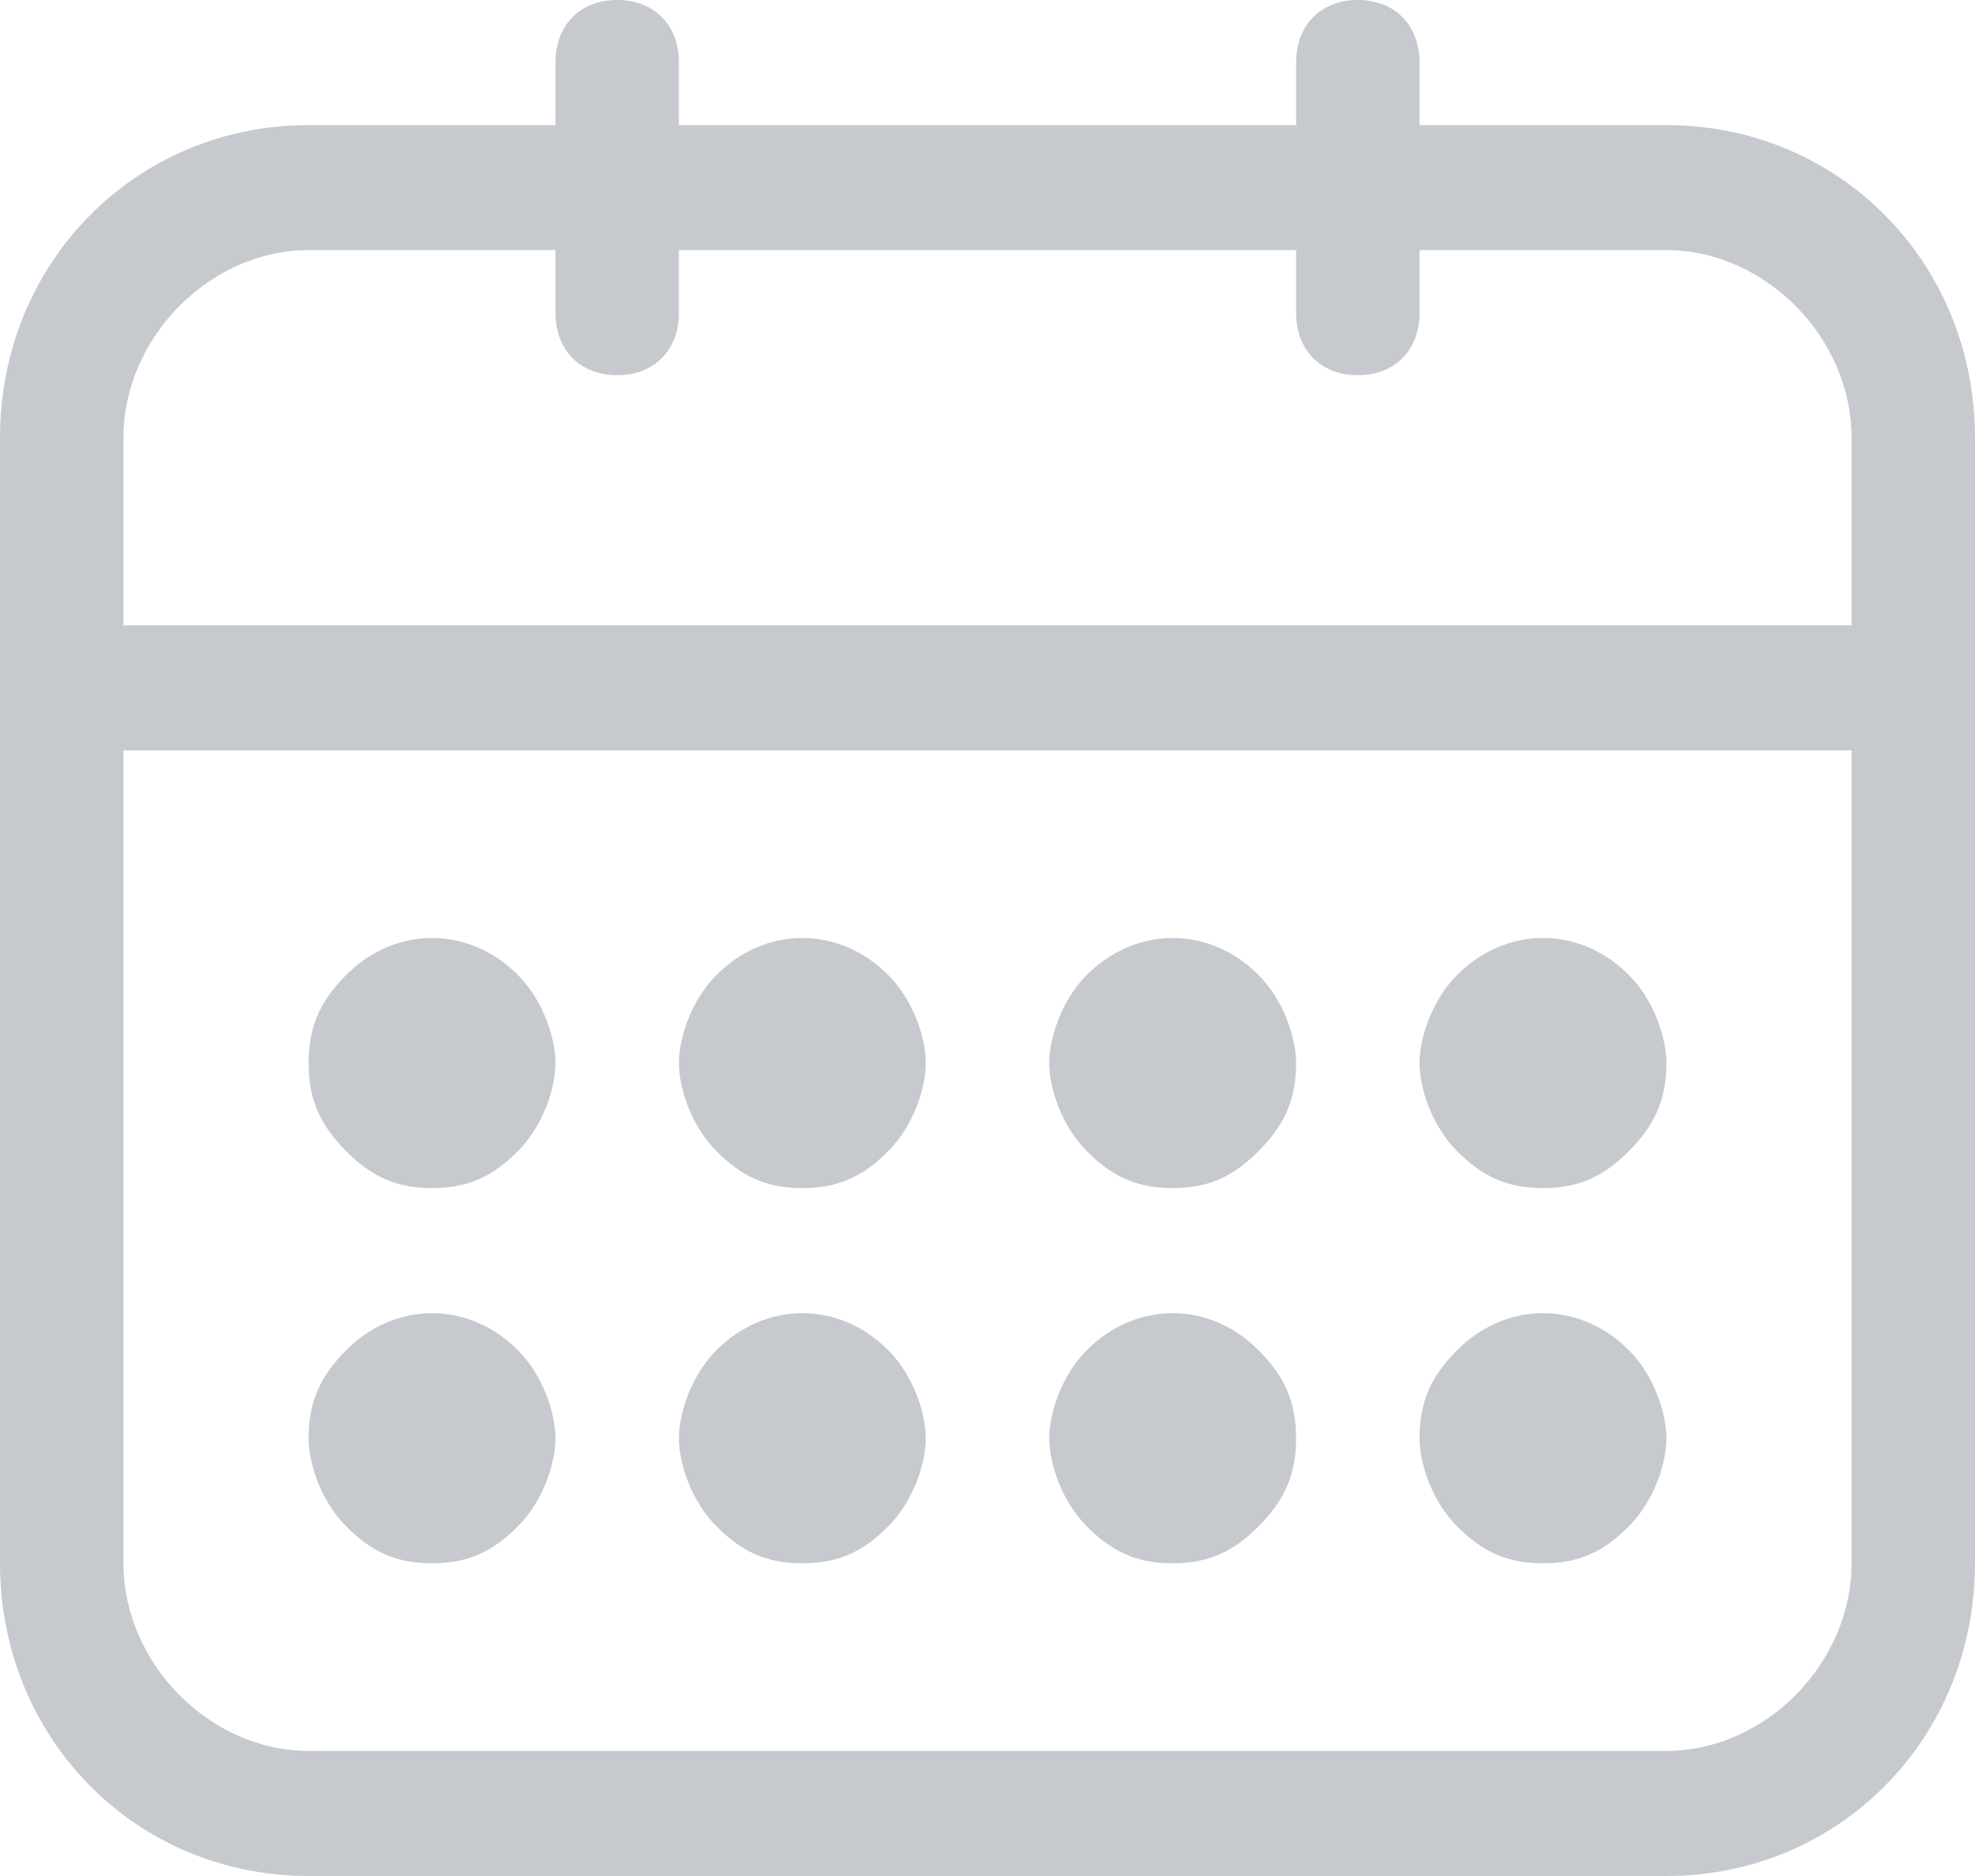
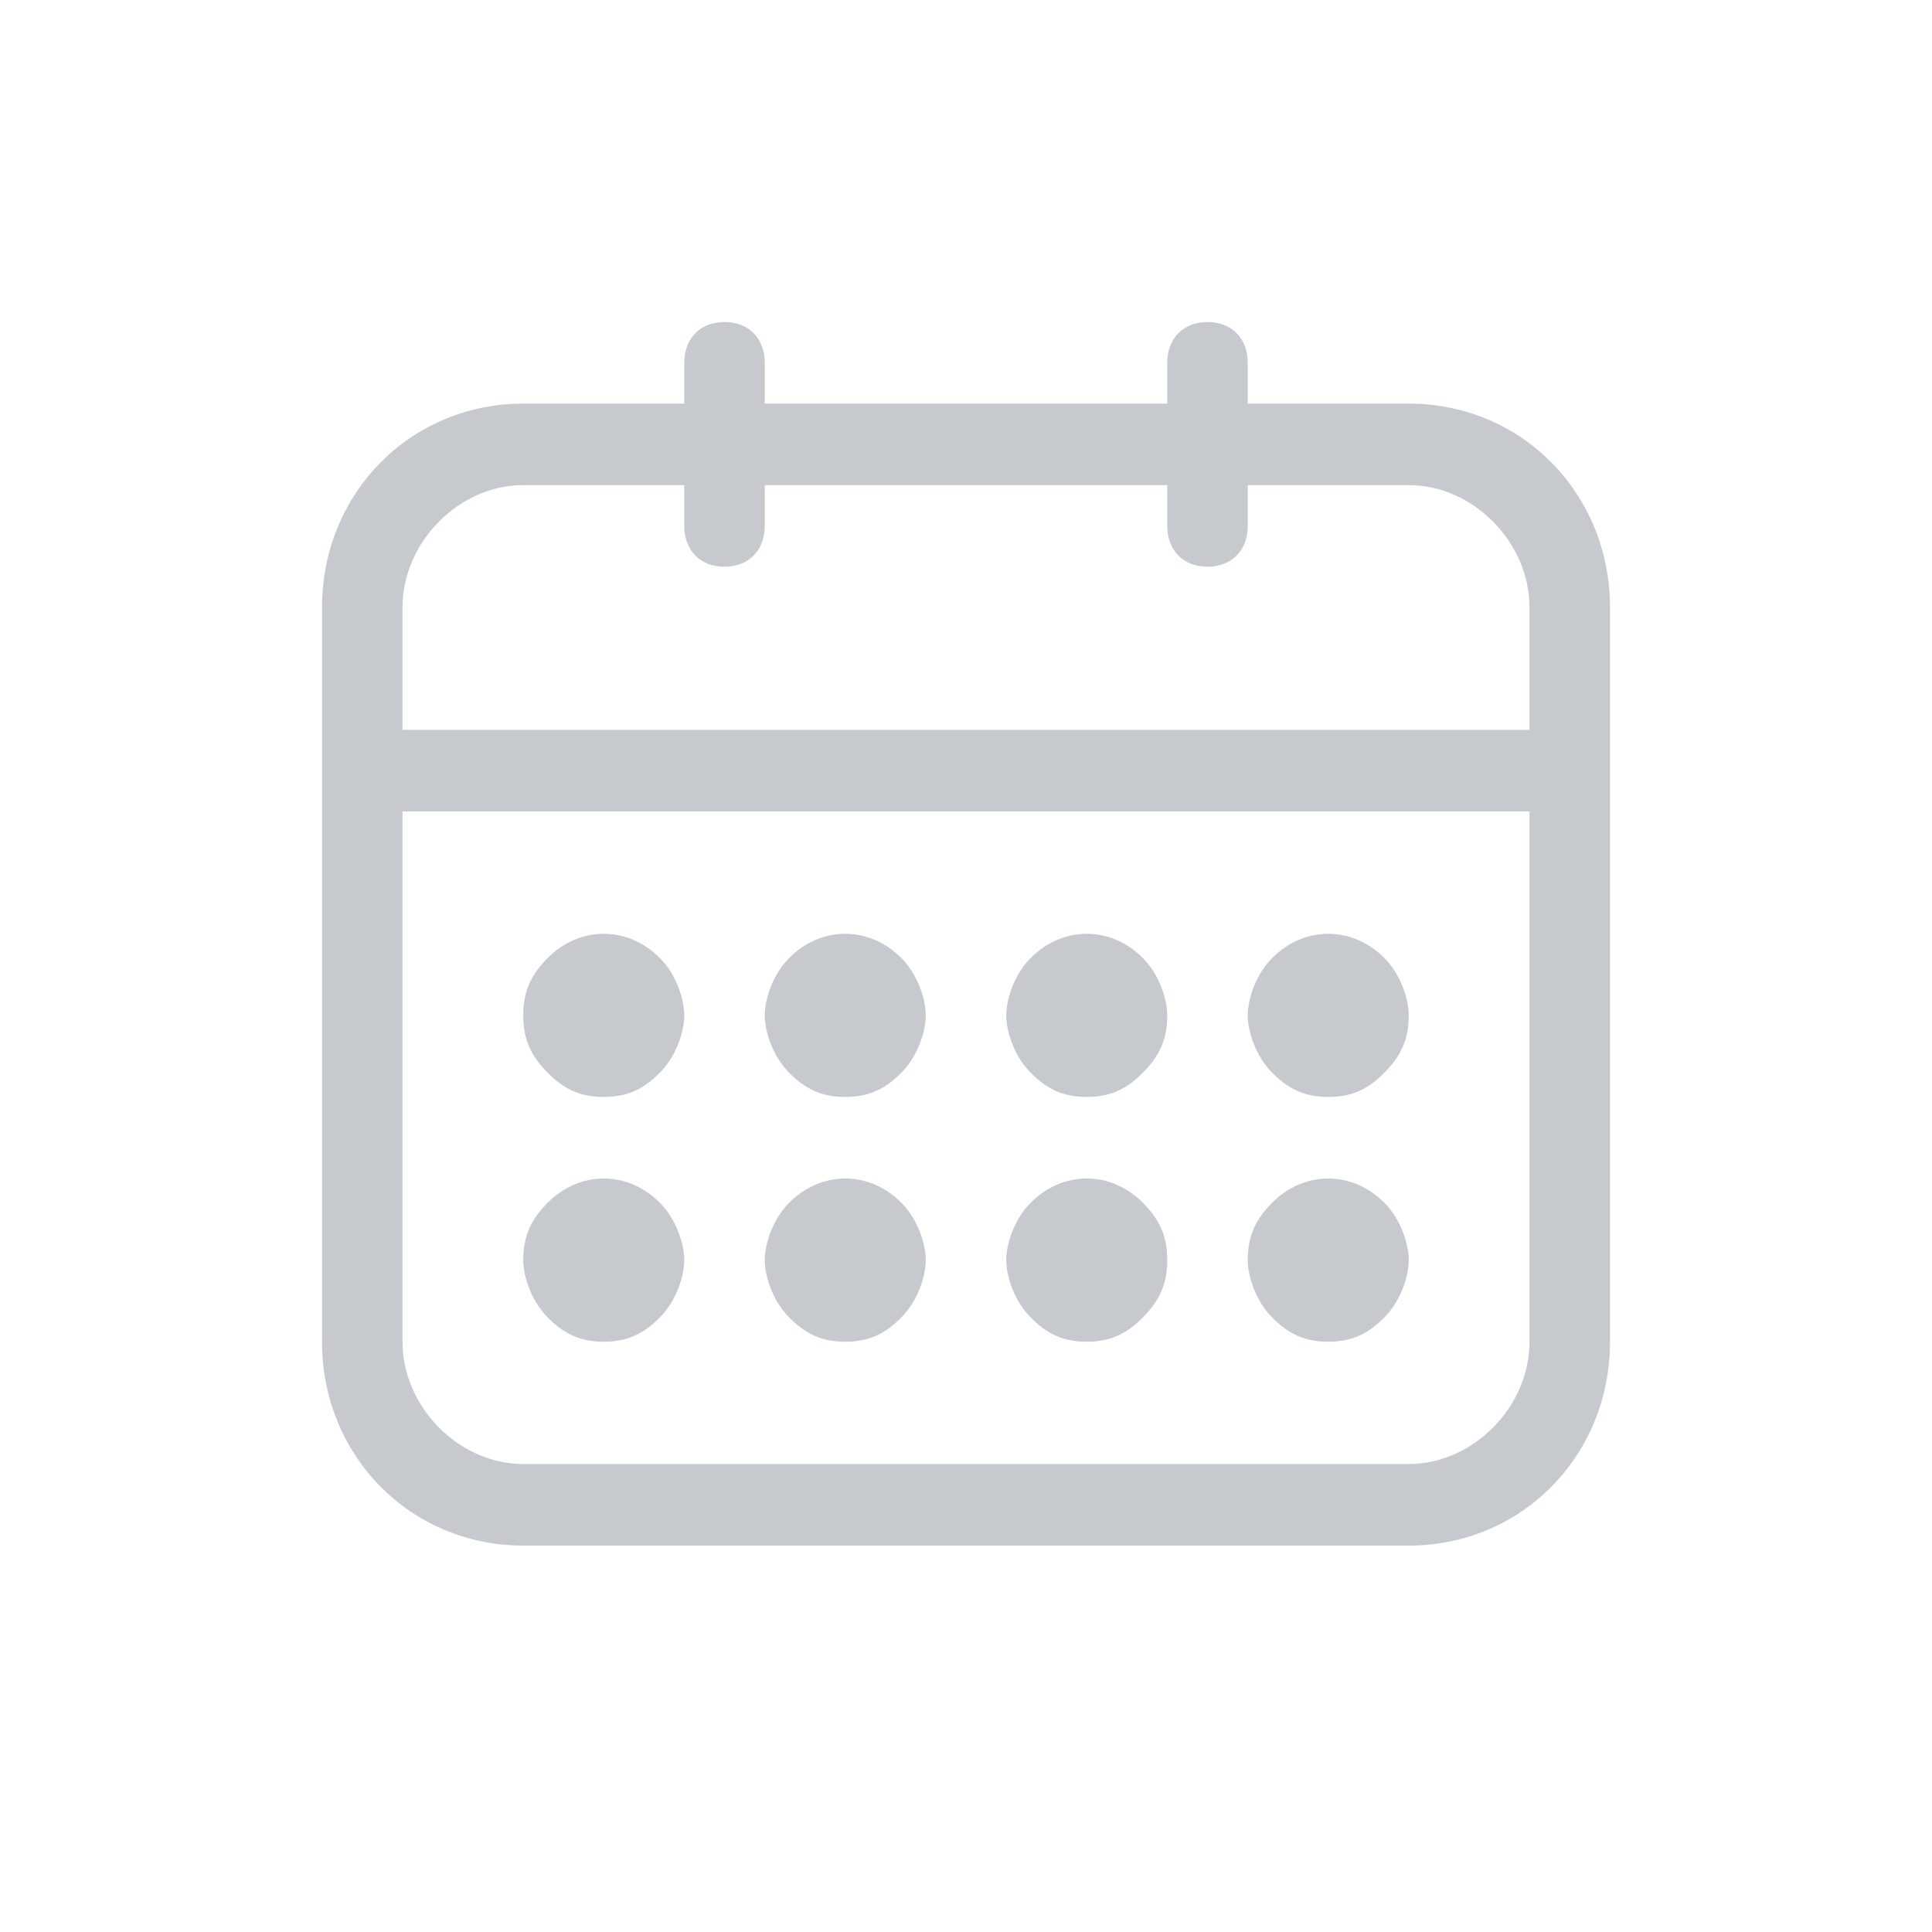
- <svg xmlns="http://www.w3.org/2000/svg" width="20px" height="19px">
-   <path fill-rule="evenodd" fill="rgb(198, 201, 206)" d="M16.875,19.000 L3.125,19.000 C1.375,19.000 0.000,17.606 0.000,15.833 L0.000,4.433 C0.000,2.660 1.375,1.267 3.125,1.267 L5.625,1.267 L5.625,0.633 C5.625,0.254 5.875,0.000 6.250,0.000 C6.625,0.000 6.875,0.254 6.875,0.633 L6.875,1.267 L13.125,1.267 L13.125,0.633 C13.125,0.254 13.375,0.000 13.750,0.000 C14.125,0.000 14.375,0.254 14.375,0.633 L14.375,1.267 L16.875,1.267 C18.625,1.267 20.000,2.660 20.000,4.433 L20.000,15.833 C20.000,17.606 18.625,19.000 16.875,19.000 ZM1.250,15.833 C1.250,16.847 2.125,17.733 3.125,17.733 L16.875,17.733 C17.875,17.733 18.750,16.847 18.750,15.833 L18.750,7.600 L1.250,7.600 L1.250,15.833 ZM18.750,4.433 C18.750,3.420 17.875,2.533 16.875,2.533 L14.375,2.533 L14.375,3.167 C14.375,3.547 14.125,3.800 13.750,3.800 C13.375,3.800 13.125,3.547 13.125,3.167 L13.125,2.533 L6.875,2.533 L6.875,3.167 C6.875,3.547 6.625,3.800 6.250,3.800 C5.875,3.800 5.625,3.547 5.625,3.167 L5.625,2.533 L3.125,2.533 C2.125,2.533 1.250,3.420 1.250,4.433 L1.250,6.333 L18.750,6.333 L18.750,4.433 ZM15.625,15.833 C15.250,15.833 15.000,15.707 14.750,15.453 C14.500,15.200 14.375,14.820 14.375,14.567 C14.375,14.187 14.500,13.933 14.750,13.680 C15.250,13.173 16.000,13.173 16.500,13.680 C16.750,13.933 16.875,14.313 16.875,14.567 C16.875,14.820 16.750,15.200 16.500,15.453 C16.250,15.707 16.000,15.833 15.625,15.833 ZM15.625,12.033 C15.250,12.033 15.000,11.907 14.750,11.653 C14.500,11.400 14.375,11.020 14.375,10.766 C14.375,10.513 14.500,10.133 14.750,9.880 C15.250,9.373 16.000,9.373 16.500,9.880 C16.750,10.133 16.875,10.513 16.875,10.766 C16.875,11.147 16.750,11.400 16.500,11.653 C16.250,11.907 16.000,12.033 15.625,12.033 ZM11.875,15.833 C11.500,15.833 11.250,15.707 11.000,15.453 C10.750,15.200 10.625,14.820 10.625,14.567 C10.625,14.313 10.750,13.933 11.000,13.680 C11.500,13.173 12.250,13.173 12.750,13.680 C13.000,13.933 13.125,14.187 13.125,14.567 C13.125,14.947 13.000,15.200 12.750,15.453 C12.500,15.707 12.250,15.833 11.875,15.833 ZM11.875,12.033 C11.500,12.033 11.250,11.907 11.000,11.653 C10.750,11.400 10.625,11.020 10.625,10.766 C10.625,10.513 10.750,10.133 11.000,9.880 C11.500,9.373 12.250,9.373 12.750,9.880 C13.000,10.133 13.125,10.513 13.125,10.766 C13.125,11.147 13.000,11.400 12.750,11.653 C12.500,11.907 12.250,12.033 11.875,12.033 ZM8.125,15.833 C7.750,15.833 7.500,15.707 7.250,15.453 C7.000,15.200 6.875,14.820 6.875,14.567 C6.875,14.313 7.000,13.933 7.250,13.680 C7.750,13.173 8.500,13.173 9.000,13.680 C9.250,13.933 9.375,14.313 9.375,14.567 C9.375,14.820 9.250,15.200 9.000,15.453 C8.750,15.707 8.500,15.833 8.125,15.833 ZM8.125,12.033 C7.750,12.033 7.500,11.907 7.250,11.653 C7.000,11.400 6.875,11.020 6.875,10.766 C6.875,10.513 7.000,10.133 7.250,9.880 C7.750,9.373 8.500,9.373 9.000,9.880 C9.250,10.133 9.375,10.513 9.375,10.766 C9.375,11.020 9.250,11.400 9.000,11.653 C8.750,11.907 8.500,12.033 8.125,12.033 ZM4.375,15.833 C4.000,15.833 3.750,15.707 3.500,15.453 C3.250,15.200 3.125,14.820 3.125,14.567 C3.125,14.187 3.250,13.933 3.500,13.680 C4.000,13.173 4.750,13.173 5.250,13.680 C5.500,13.933 5.625,14.313 5.625,14.567 C5.625,14.820 5.500,15.200 5.250,15.453 C5.000,15.707 4.750,15.833 4.375,15.833 ZM4.375,12.033 C4.000,12.033 3.750,11.907 3.500,11.653 C3.250,11.400 3.125,11.147 3.125,10.766 C3.125,10.387 3.250,10.133 3.500,9.880 C4.000,9.373 4.750,9.373 5.250,9.880 C5.500,10.133 5.625,10.513 5.625,10.766 C5.625,11.020 5.500,11.400 5.250,11.653 C5.000,11.907 4.750,12.033 4.375,12.033 Z" />
+ <svg xmlns="http://www.w3.org/2000/svg" width="30px" height="30px">
+   <path fill-rule="evenodd" fill-opacity="0" fill="rgb(198, 201, 206)" d="M-0.000,-0.000 L30.000,-0.000 L30.000,30.000 L-0.000,30.000 L-0.000,-0.000 Z" />
+   <path fill-rule="evenodd" fill="rgb(198, 201, 206)" d="M21.875,24.000 L8.125,24.000 C6.375,24.000 5.000,22.607 5.000,20.834 L5.000,9.433 C5.000,7.660 6.375,6.267 8.125,6.267 L10.625,6.267 L10.625,5.634 C10.625,5.254 10.875,5.000 11.250,5.000 C11.625,5.000 11.875,5.254 11.875,5.634 L11.875,6.267 L18.125,6.267 L18.125,5.634 C18.125,5.254 18.375,5.000 18.750,5.000 C19.125,5.000 19.375,5.254 19.375,5.634 L19.375,6.267 L21.875,6.267 C23.625,6.267 25.000,7.660 25.000,9.433 L25.000,20.834 C25.000,22.607 23.625,24.000 21.875,24.000 ZM6.250,20.834 C6.250,21.847 7.125,22.733 8.125,22.733 L21.875,22.733 C22.875,22.733 23.750,21.847 23.750,20.834 L23.750,12.600 L6.250,12.600 L6.250,20.834 ZM23.750,9.433 C23.750,8.420 22.875,7.533 21.875,7.533 L19.375,7.533 L19.375,8.167 C19.375,8.547 19.125,8.800 18.750,8.800 C18.375,8.800 18.125,8.547 18.125,8.167 L18.125,7.533 L11.875,7.533 L11.875,8.167 C11.875,8.547 11.625,8.800 11.250,8.800 C10.875,8.800 10.625,8.547 10.625,8.167 L10.625,7.533 L8.125,7.533 C7.125,7.533 6.250,8.420 6.250,9.433 L6.250,11.333 L23.750,11.333 L23.750,9.433 ZM20.625,20.834 C20.250,20.834 20.000,20.707 19.750,20.453 C19.500,20.200 19.375,19.820 19.375,19.566 C19.375,19.187 19.500,18.933 19.750,18.680 C20.250,18.173 21.000,18.173 21.500,18.680 C21.750,18.933 21.875,19.314 21.875,19.566 C21.875,19.820 21.750,20.200 21.500,20.453 C21.250,20.707 21.000,20.834 20.625,20.834 ZM20.625,17.033 C20.250,17.033 20.000,16.907 19.750,16.653 C19.500,16.400 19.375,16.020 19.375,15.767 C19.375,15.513 19.500,15.133 19.750,14.880 C20.250,14.373 21.000,14.373 21.500,14.880 C21.750,15.133 21.875,15.513 21.875,15.767 C21.875,16.147 21.750,16.400 21.500,16.653 C21.250,16.907 21.000,17.033 20.625,17.033 ZM16.875,20.834 C16.500,20.834 16.250,20.707 16.000,20.453 C15.750,20.200 15.625,19.820 15.625,19.566 C15.625,19.314 15.750,18.933 16.000,18.680 C16.500,18.173 17.250,18.173 17.750,18.680 C18.000,18.933 18.125,19.187 18.125,19.566 C18.125,19.947 18.000,20.200 17.750,20.453 C17.500,20.707 17.250,20.834 16.875,20.834 ZM16.875,17.033 C16.500,17.033 16.250,16.907 16.000,16.653 C15.750,16.400 15.625,16.020 15.625,15.767 C15.625,15.513 15.750,15.133 16.000,14.880 C16.500,14.373 17.250,14.373 17.750,14.880 C18.000,15.133 18.125,15.513 18.125,15.767 C18.125,16.147 18.000,16.400 17.750,16.653 C17.500,16.907 17.250,17.033 16.875,17.033 ZM13.125,20.834 C12.750,20.834 12.500,20.707 12.250,20.453 C12.000,20.200 11.875,19.820 11.875,19.566 C11.875,19.314 12.000,18.933 12.250,18.680 C12.750,18.173 13.500,18.173 14.000,18.680 C14.250,18.933 14.375,19.314 14.375,19.566 C14.375,19.820 14.250,20.200 14.000,20.453 C13.750,20.707 13.500,20.834 13.125,20.834 ZM13.125,17.033 C12.750,17.033 12.500,16.907 12.250,16.653 C12.000,16.400 11.875,16.020 11.875,15.767 C11.875,15.513 12.000,15.133 12.250,14.880 C12.750,14.373 13.500,14.373 14.000,14.880 C14.250,15.133 14.375,15.513 14.375,15.767 C14.375,16.020 14.250,16.400 14.000,16.653 C13.750,16.907 13.500,17.033 13.125,17.033 ZM9.375,20.834 C9.000,20.834 8.750,20.707 8.500,20.453 C8.250,20.200 8.125,19.820 8.125,19.566 C8.125,19.187 8.250,18.933 8.500,18.680 C9.000,18.173 9.750,18.173 10.250,18.680 C10.500,18.933 10.625,19.314 10.625,19.566 C10.625,19.820 10.500,20.200 10.250,20.453 C10.000,20.707 9.750,20.834 9.375,20.834 ZM9.375,17.033 C9.000,17.033 8.750,16.907 8.500,16.653 C8.250,16.400 8.125,16.147 8.125,15.767 C8.125,15.387 8.250,15.133 8.500,14.880 C9.000,14.373 9.750,14.373 10.250,14.880 C10.500,15.133 10.625,15.513 10.625,15.767 C10.625,16.020 10.500,16.400 10.250,16.653 C10.000,16.907 9.750,17.033 9.375,17.033 Z" />
</svg>
